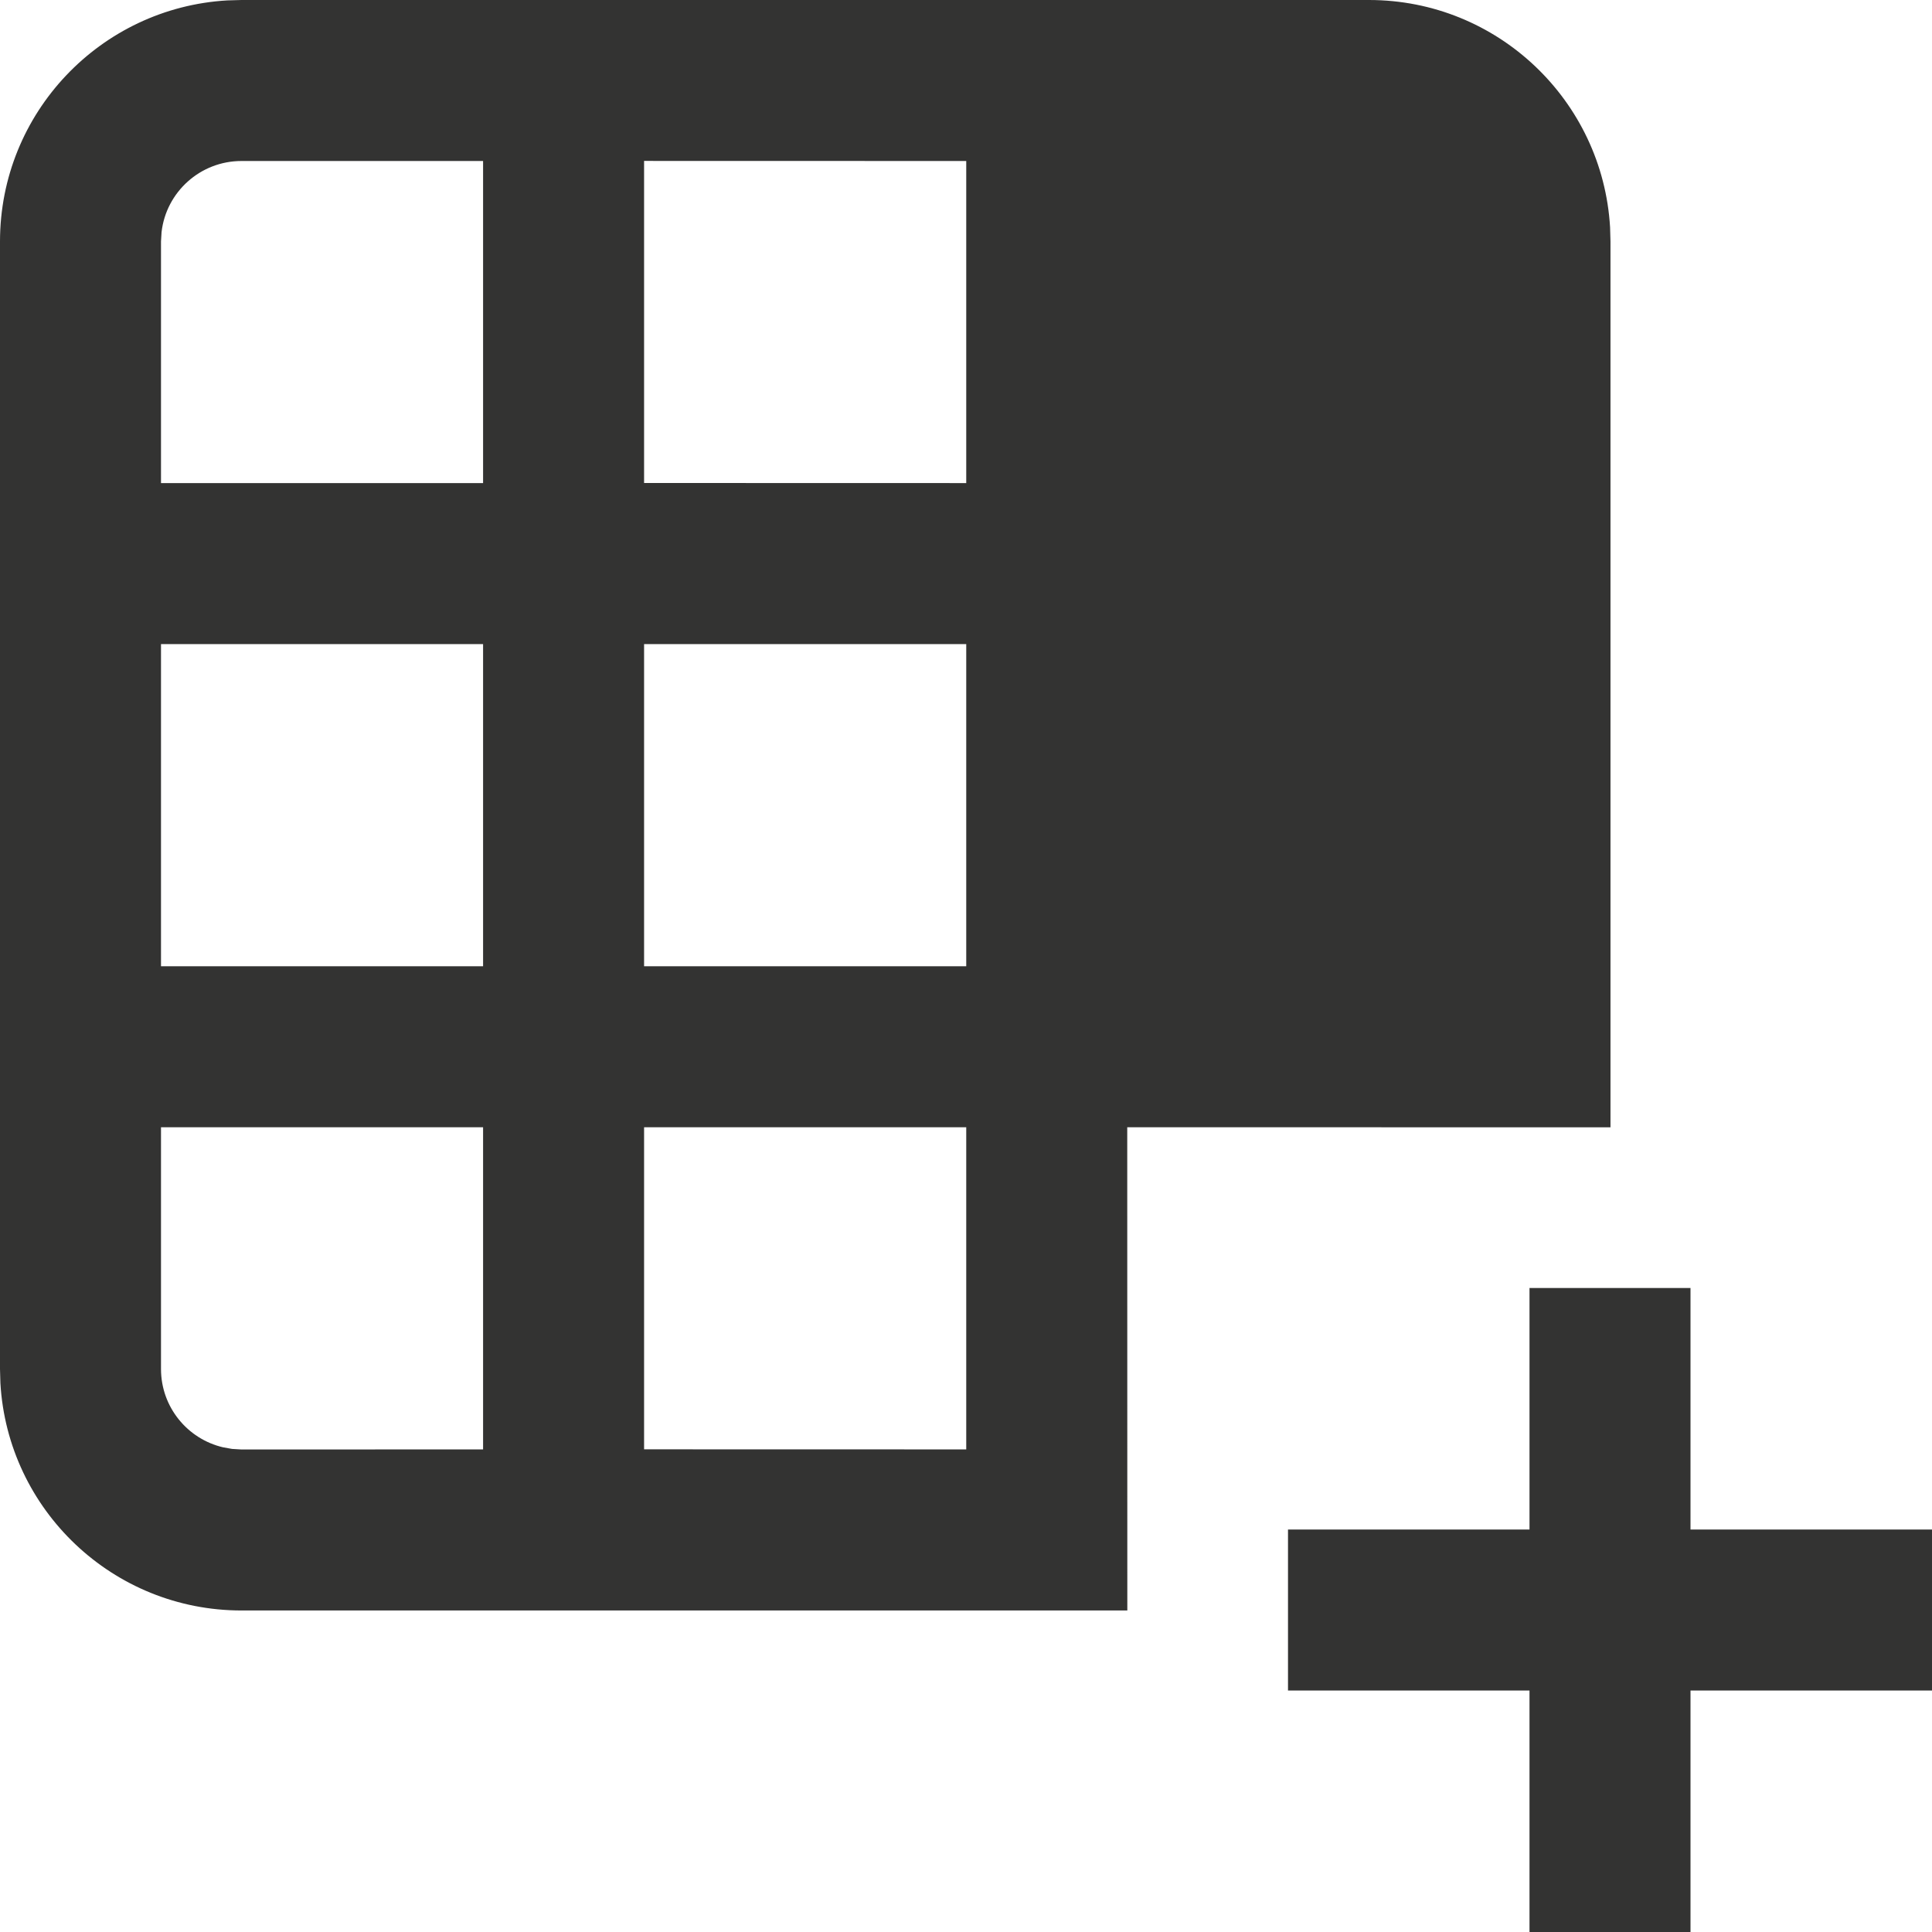
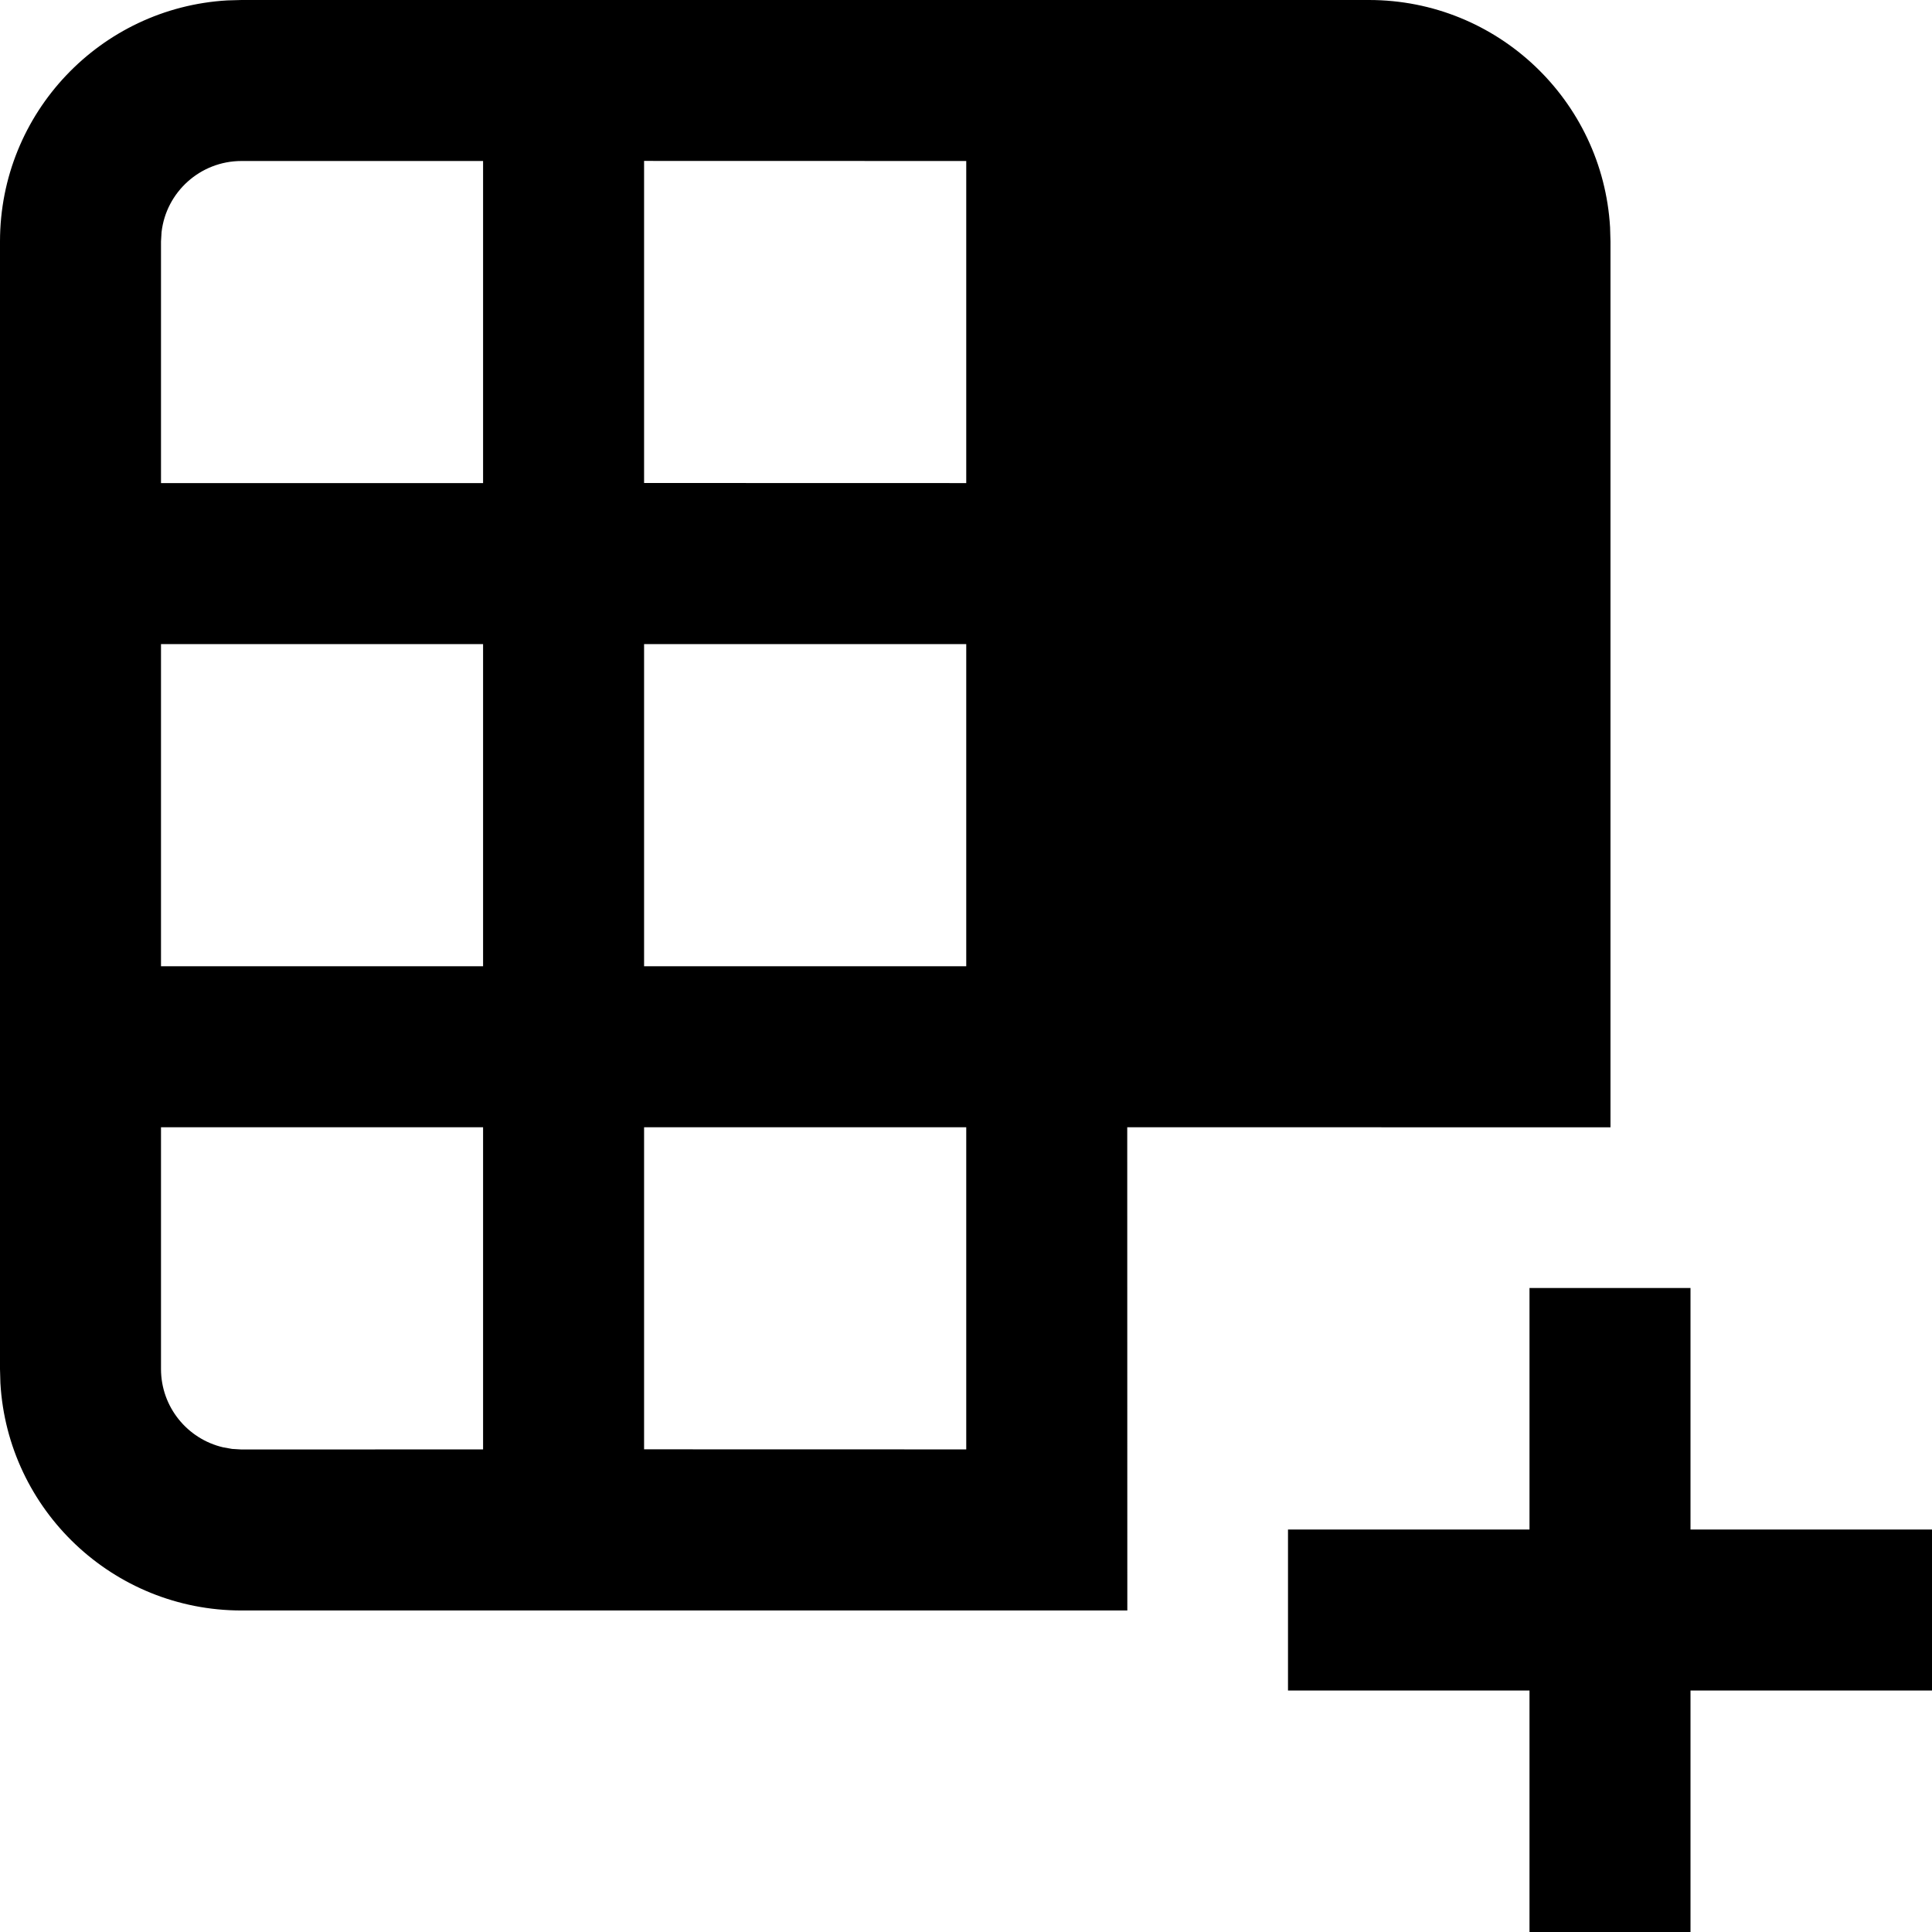
<svg xmlns="http://www.w3.org/2000/svg" width="24" height="24" viewBox="0 0 24 24">
-   <path d="M21,16 L21,19 L24,19 L24,21 L21,21 L21,24 L19,24 L19,21 L16,21 L16,19 L19,19 L19,16 L21,16 Z M17.006,0 C18.603,0 19.909,1.249 20.001,2.824 L20.006,3 L20.006,14.004 L14.003,14.003 L14.004,20.006 L3,20.006 C1.402,20.006 0.096,18.757 0.005,17.182 L0,17.006 L0,3 C0,1.402 1.249,0.096 2.824,0.005 L3,0 L17.006,0 Z M6.001,14.003 L2,14.003 L2,17.006 C2,17.479 2.329,17.876 2.771,17.979 L2.883,17.999 L3,18.006 L6.001,18.005 L6.001,14.003 Z M12.003,14.003 L8.001,14.003 L8.001,18.004 L12.003,18.005 L12.003,14.003 Z M6.001,8.001 L2,8.001 L2,12.003 L6.001,12.003 L6.001,8.001 Z M12.003,8.001 L8.001,8.001 L8.001,12.003 L12.003,12.003 L12.003,8.001 Z M6.001,2 L3,2 C2.487,2 2.064,2.386 2.007,2.883 L2,3 L2,6.001 L6.001,6.001 L6.001,2 Z M12.003,2 L8.001,1.999 L8.001,6 L12.003,6.001 L12.003,2 Z" fill="#333332" fill-rule="evenodd" />
+   <path d="M21,16 L21,19 L24,19 L24,21 L21,21 L21,24 L19,24 L19,21 L16,21 L16,19 L19,19 L19,16 L21,16 Z M17.006,0 C18.603,0 19.909,1.249 20.001,2.824 L20.006,3 L20.006,14.004 L14.003,14.003 L14.004,20.006 L3,20.006 C1.402,20.006 0.096,18.757 0.005,17.182 L0,17.006 L0,3 C0,1.402 1.249,0.096 2.824,0.005 L3,0 L17.006,0 Z M6.001,14.003 L2,14.003 L2,17.006 C2,17.479 2.329,17.876 2.771,17.979 L2.883,17.999 L3,18.006 L6.001,18.005 L6.001,14.003 Z M12.003,14.003 L8.001,14.003 L8.001,18.004 L12.003,18.005 L12.003,14.003 Z M6.001,8.001 L2,8.001 L2,12.003 L6.001,12.003 L6.001,8.001 Z M12.003,8.001 L8.001,8.001 L8.001,12.003 L12.003,12.003 L12.003,8.001 Z M6.001,2 L3,2 C2.487,2 2.064,2.386 2.007,2.883 L2,3 L2,6.001 L6.001,6.001 L6.001,2 Z M12.003,2 L8.001,1.999 L8.001,6 L12.003,6.001 L12.003,2 Z" fill-rule="evenodd" />
</svg>
